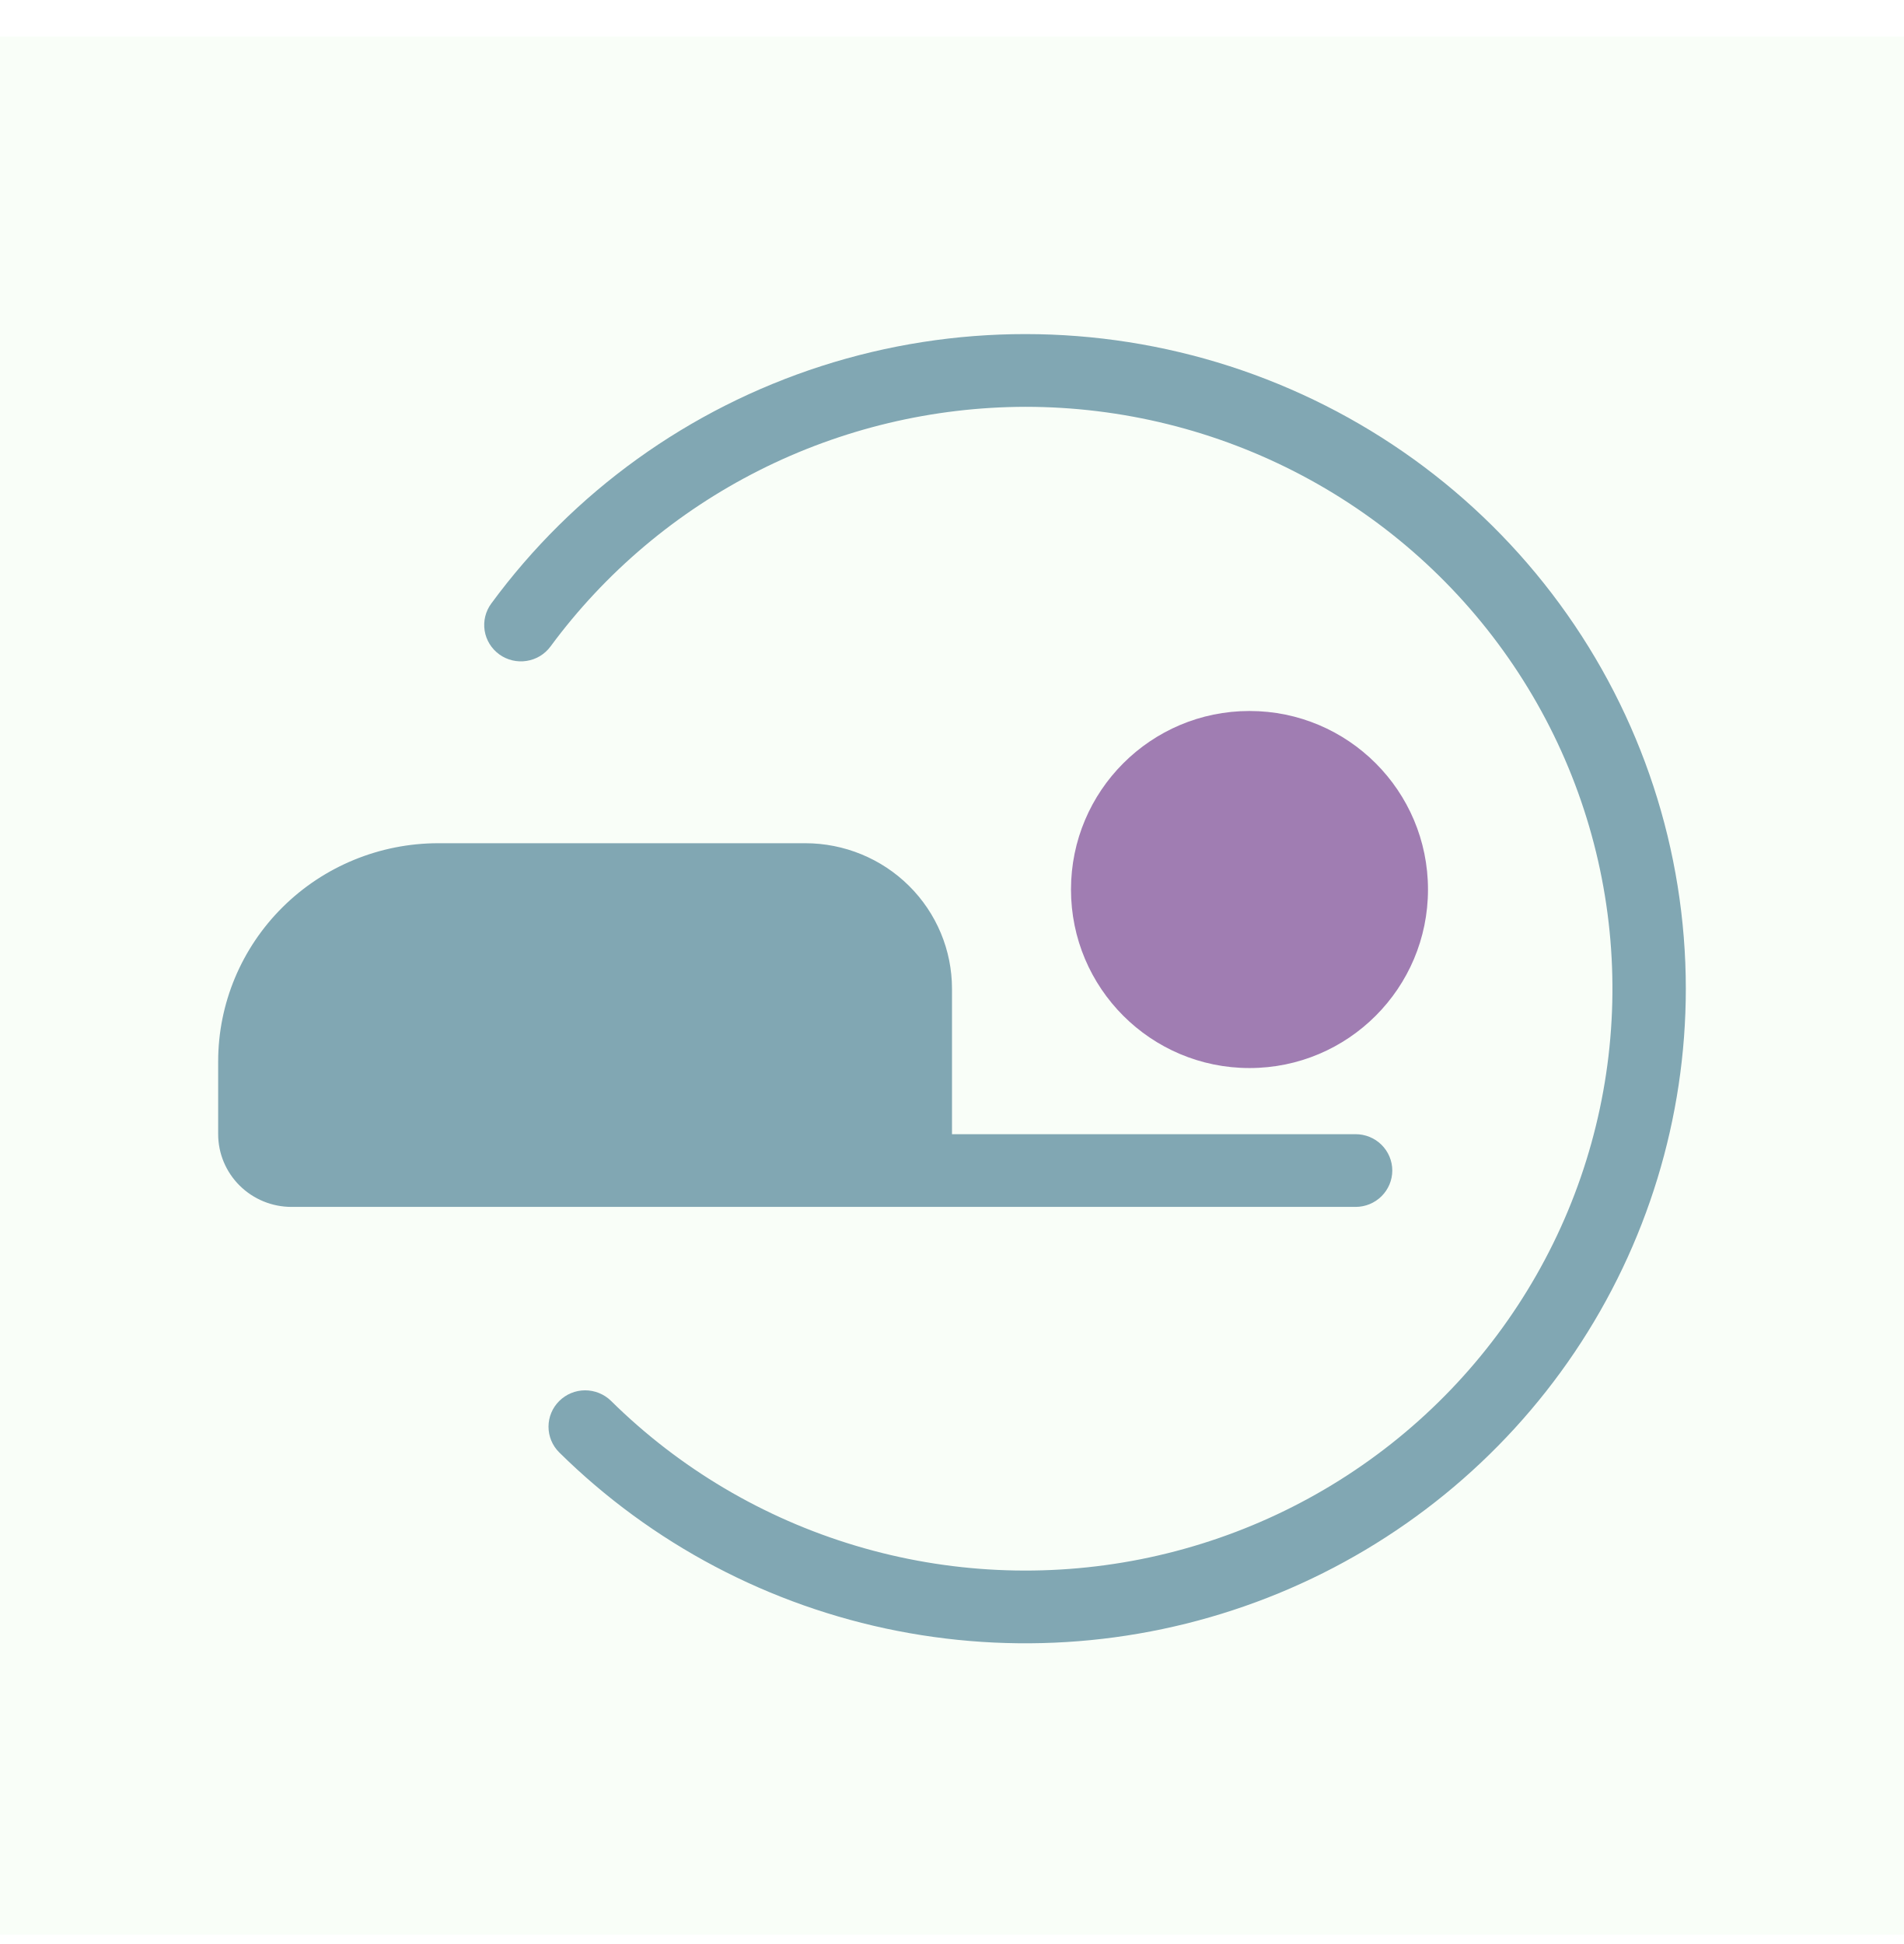
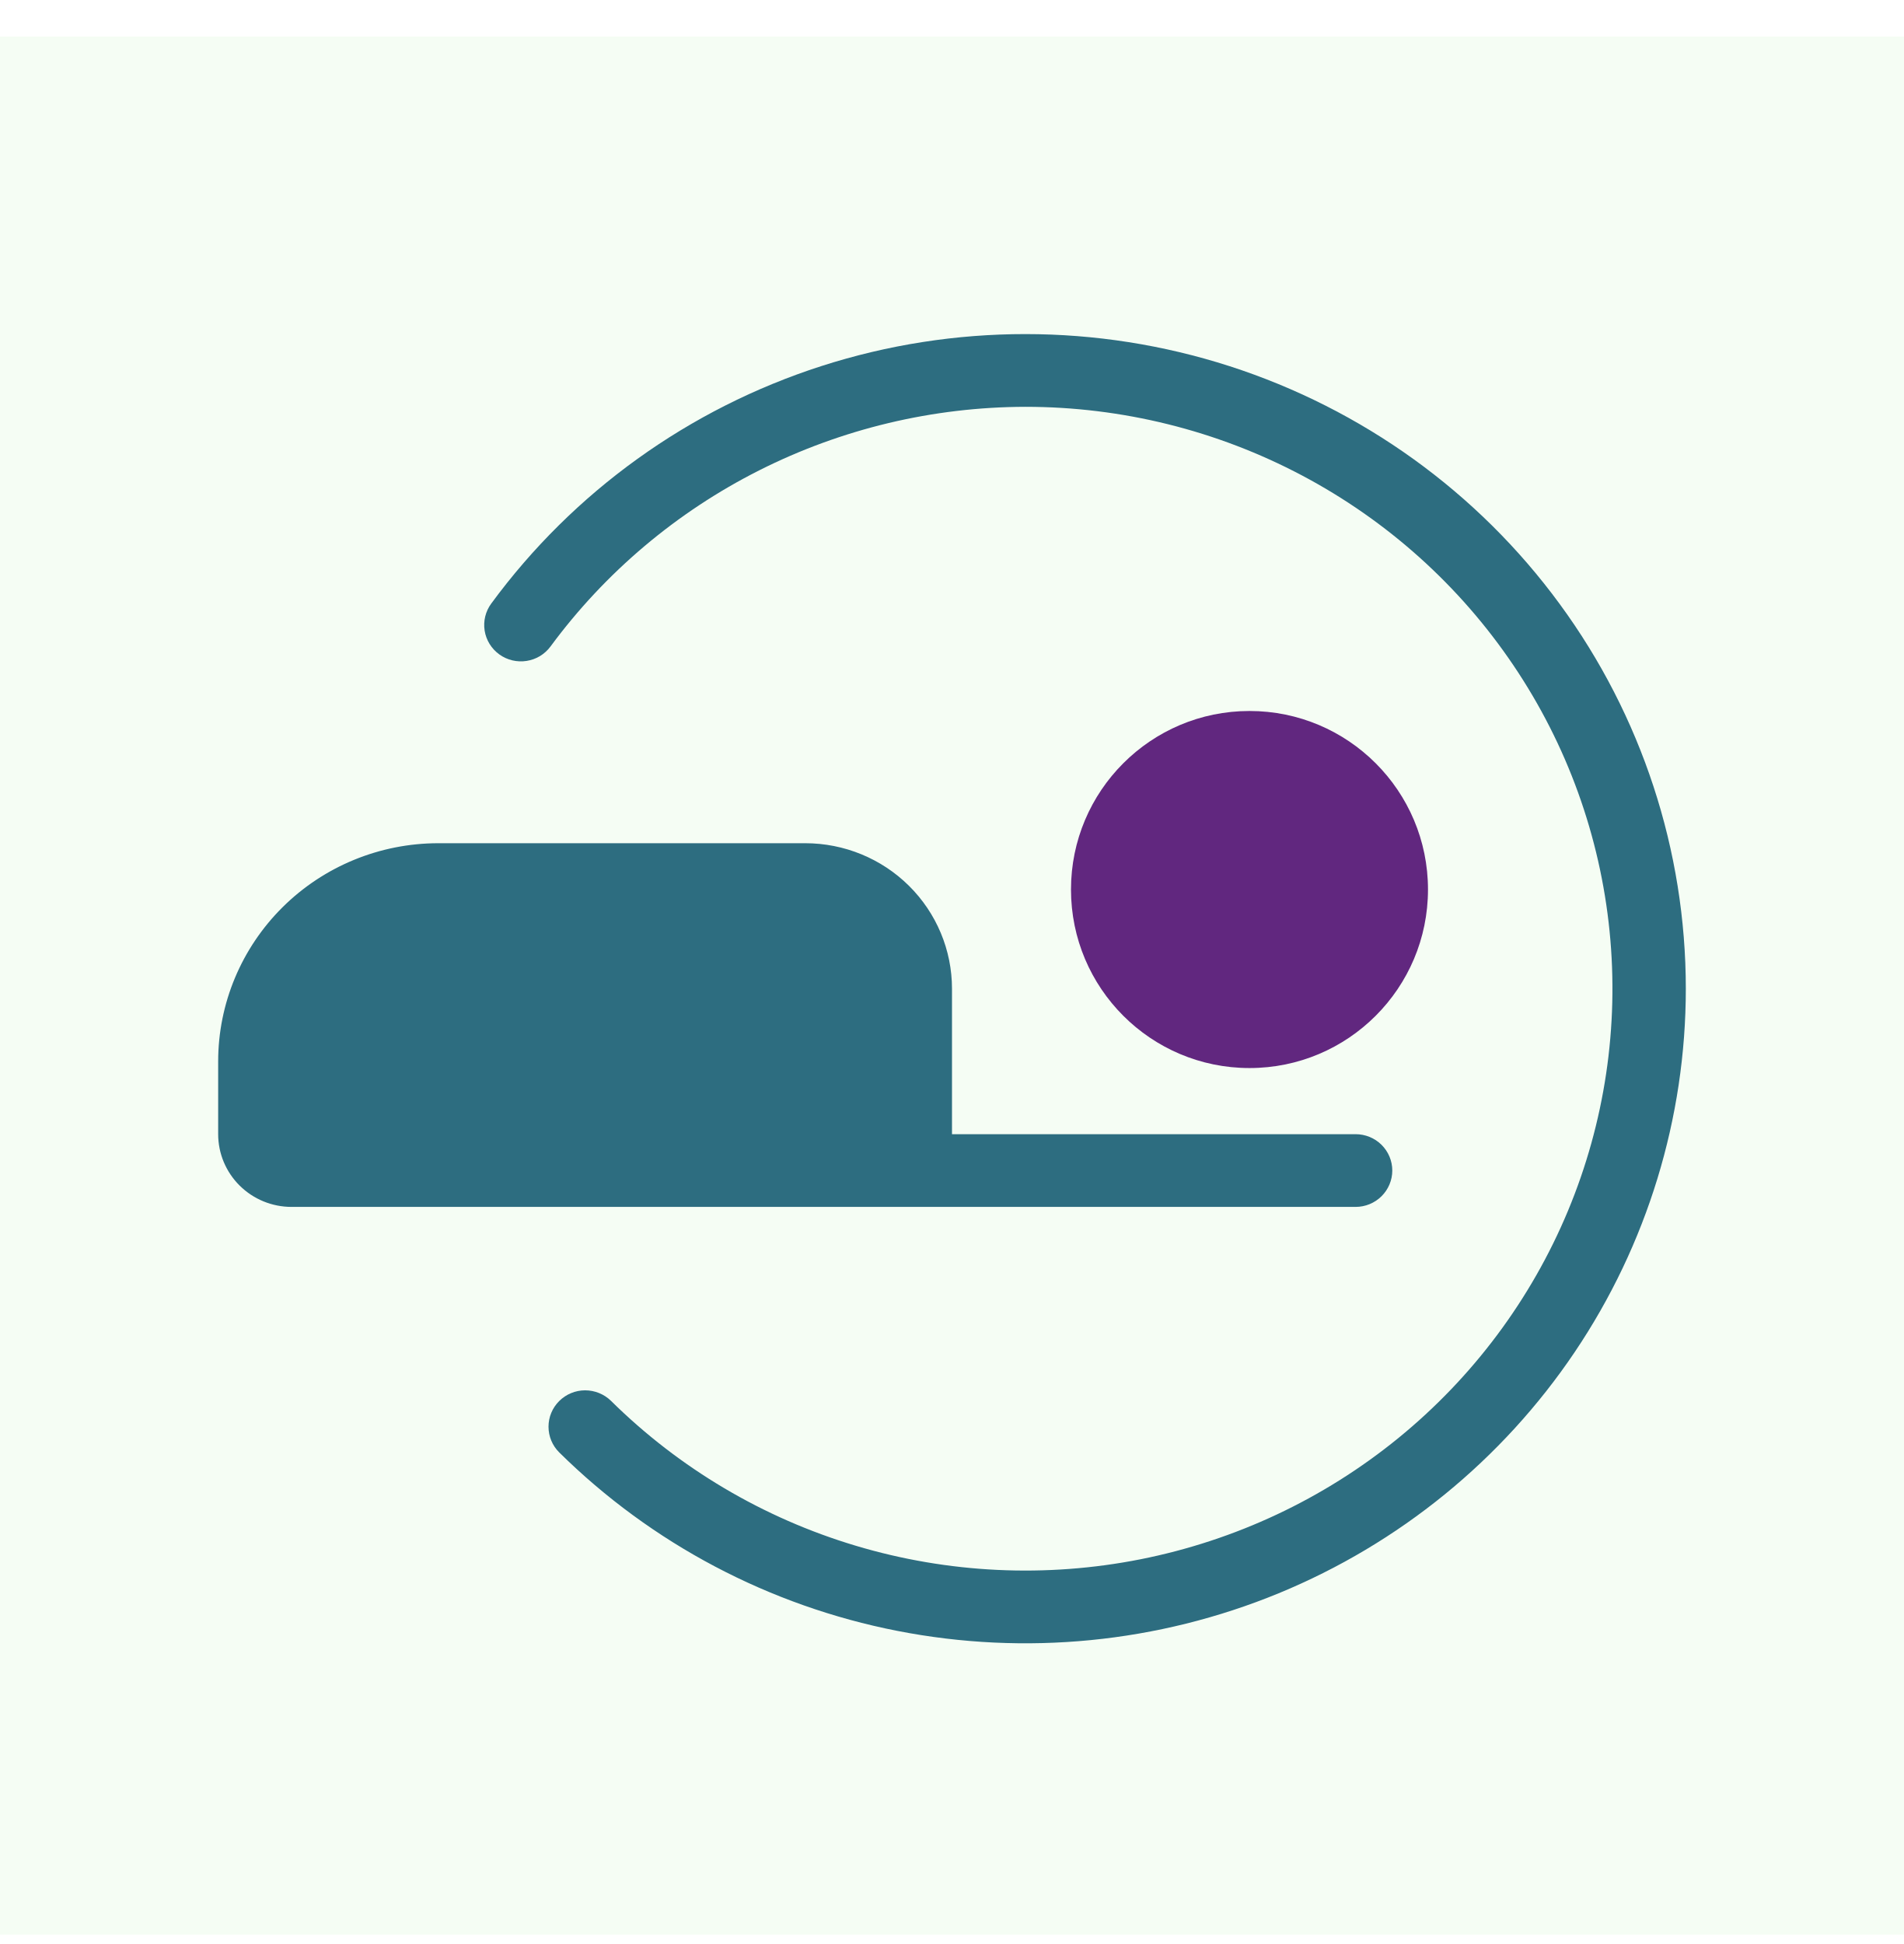
<svg xmlns="http://www.w3.org/2000/svg" width="48" height="49" viewBox="0 0 48 49" fill="none">
-   <g opacity="0.6">
-     <rect width="48" height="47.842" transform="translate(0 0.920898)" fill="#F5FDF4" />
-     <path d="M42.5 24.921C42.5 28.182 41.525 31.37 39.698 34.082C37.871 36.794 35.274 38.909 32.235 40.16C29.196 41.41 25.851 41.74 22.623 41.108C19.394 40.476 16.428 38.91 14.097 36.608C13.924 36.436 13.828 36.203 13.828 35.961C13.828 35.718 13.925 35.486 14.098 35.314C14.271 35.142 14.505 35.045 14.749 35.044C14.994 35.044 15.229 35.139 15.403 35.309C17.126 37.011 19.246 38.266 21.575 38.962C23.904 39.659 26.371 39.775 28.756 39.302C31.142 38.828 33.373 37.78 35.252 36.248C37.13 34.717 38.599 32.75 39.528 30.522C40.457 28.294 40.818 25.873 40.578 23.474C40.338 21.075 39.505 18.771 38.152 16.767C36.8 14.763 34.97 13.12 32.824 11.984C30.678 10.848 28.283 10.254 25.85 10.254C23.517 10.259 21.217 10.808 19.137 11.857C17.058 12.906 15.257 14.426 13.88 16.293C13.809 16.39 13.718 16.473 13.615 16.536C13.511 16.599 13.396 16.64 13.276 16.659C13.034 16.697 12.786 16.638 12.588 16.495C12.389 16.351 12.256 16.136 12.218 15.896C12.18 15.655 12.24 15.41 12.384 15.214C14.453 12.397 17.367 10.301 20.711 9.226C24.055 8.151 27.656 8.153 30.999 9.23C34.342 10.308 37.255 12.406 39.321 15.225C41.387 18.043 42.5 21.437 42.5 24.921ZM31.4 26.754C30.668 26.754 29.953 26.539 29.344 26.136C28.736 25.733 28.262 25.161 27.982 24.491C27.702 23.821 27.628 23.084 27.771 22.372C27.914 21.661 28.266 21.008 28.784 20.495C29.301 19.982 29.96 19.633 30.678 19.491C31.396 19.35 32.14 19.422 32.816 19.7C33.492 19.977 34.07 20.447 34.476 21.05C34.883 21.653 35.1 22.362 35.1 23.087C35.1 24.06 34.71 24.993 34.016 25.68C33.322 26.368 32.381 26.754 31.4 26.754ZM7.35 30.421C6.859 30.421 6.389 30.228 6.042 29.884C5.695 29.54 5.5 29.074 5.5 28.588V26.754C5.5 25.296 6.085 23.897 7.126 22.865C8.166 21.834 9.578 21.254 11.05 21.254H20.3C21.281 21.254 22.222 21.64 22.916 22.328C23.61 23.016 24 23.948 24 24.921V28.588H34.175C34.42 28.588 34.656 28.684 34.829 28.856C35.002 29.028 35.1 29.261 35.1 29.504C35.1 29.747 35.002 29.98 34.829 30.152C34.656 30.324 34.42 30.421 34.175 30.421H7.35Z" fill="#2D6D80" />
-     <circle cx="31.5" cy="22.421" r="4.5" fill="#61277F" />
-   </g>
+   <rect width="48" height="47.842" transform="translate(0 0.920898)" fill="#F5FDF4" />
+   <path d="M42.5 24.921C42.5 28.182 41.525 31.37 39.698 34.082C37.871 36.794 35.274 38.909 32.235 40.16C29.196 41.41 25.851 41.74 22.623 41.108C19.394 40.476 16.428 38.91 14.097 36.608C13.924 36.436 13.828 36.203 13.828 35.961C13.828 35.718 13.925 35.486 14.098 35.314C14.271 35.142 14.505 35.045 14.749 35.044C14.994 35.044 15.229 35.139 15.403 35.309C17.126 37.011 19.246 38.266 21.575 38.962C23.904 39.659 26.371 39.775 28.756 39.302C31.142 38.828 33.373 37.78 35.252 36.248C37.13 34.717 38.599 32.75 39.528 30.522C40.457 28.294 40.818 25.873 40.578 23.474C40.338 21.075 39.505 18.771 38.152 16.767C36.8 14.763 34.97 13.12 32.824 11.984C30.678 10.848 28.283 10.254 25.85 10.254C23.517 10.259 21.217 10.808 19.137 11.857C17.058 12.906 15.257 14.426 13.88 16.293C13.809 16.39 13.718 16.473 13.615 16.536C13.511 16.599 13.396 16.64 13.276 16.659C13.034 16.697 12.786 16.638 12.588 16.495C12.389 16.351 12.256 16.136 12.218 15.896C12.18 15.655 12.24 15.41 12.384 15.214C14.453 12.397 17.367 10.301 20.711 9.226C24.055 8.151 27.656 8.153 30.999 9.23C34.342 10.308 37.255 12.406 39.321 15.225C41.387 18.043 42.5 21.437 42.5 24.921ZM31.4 26.754C30.668 26.754 29.953 26.539 29.344 26.136C28.736 25.733 28.262 25.161 27.982 24.491C27.702 23.821 27.628 23.084 27.771 22.372C27.914 21.661 28.266 21.008 28.784 20.495C29.301 19.982 29.96 19.633 30.678 19.491C31.396 19.35 32.14 19.422 32.816 19.7C33.492 19.977 34.07 20.447 34.476 21.05C34.883 21.653 35.1 22.362 35.1 23.087C35.1 24.06 34.71 24.993 34.016 25.68C33.322 26.368 32.381 26.754 31.4 26.754ZM7.35 30.421C6.859 30.421 6.389 30.228 6.042 29.884C5.695 29.54 5.5 29.074 5.5 28.588V26.754C5.5 25.296 6.085 23.897 7.126 22.865C8.166 21.834 9.578 21.254 11.05 21.254H20.3C21.281 21.254 22.222 21.64 22.916 22.328C23.61 23.016 24 23.948 24 24.921V28.588H34.175C34.42 28.588 34.656 28.684 34.829 28.856C35.002 29.028 35.1 29.261 35.1 29.504C35.1 29.747 35.002 29.98 34.829 30.152C34.656 30.324 34.42 30.421 34.175 30.421H7.35Z" fill="#2D6D80" />
+   <circle cx="31.5" cy="22.421" r="4.5" fill="#61277F" />
</svg>
